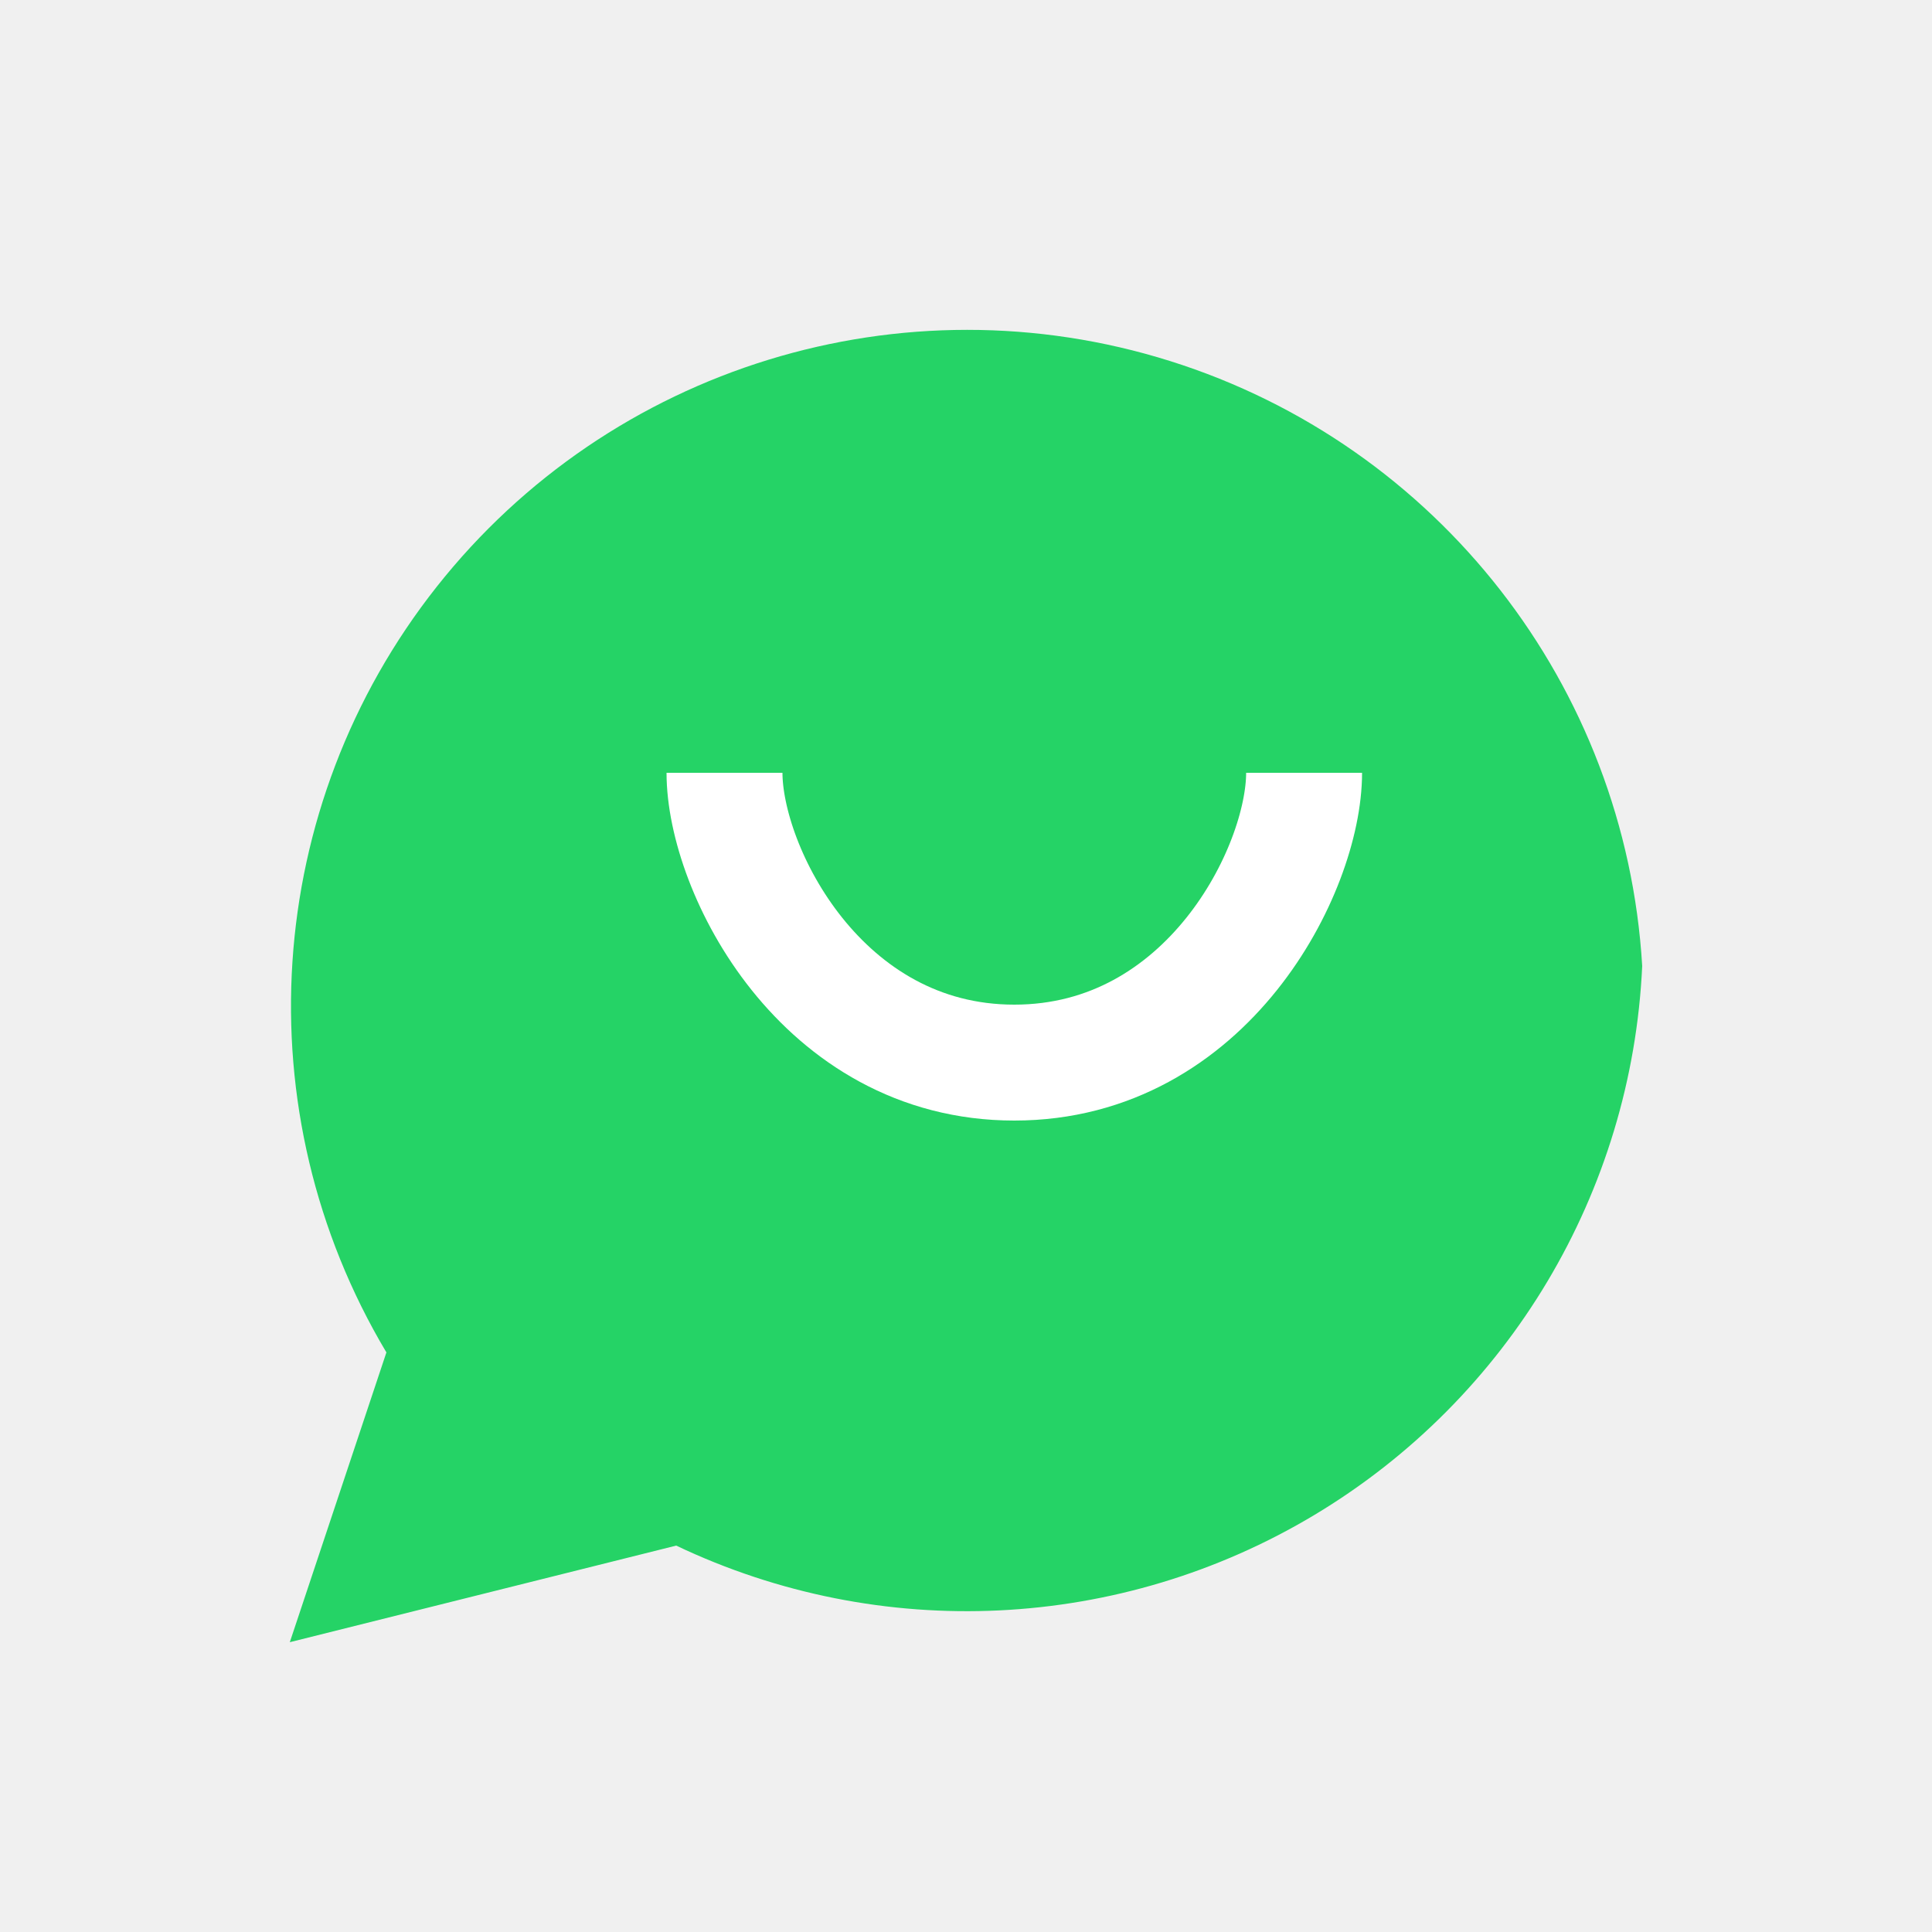
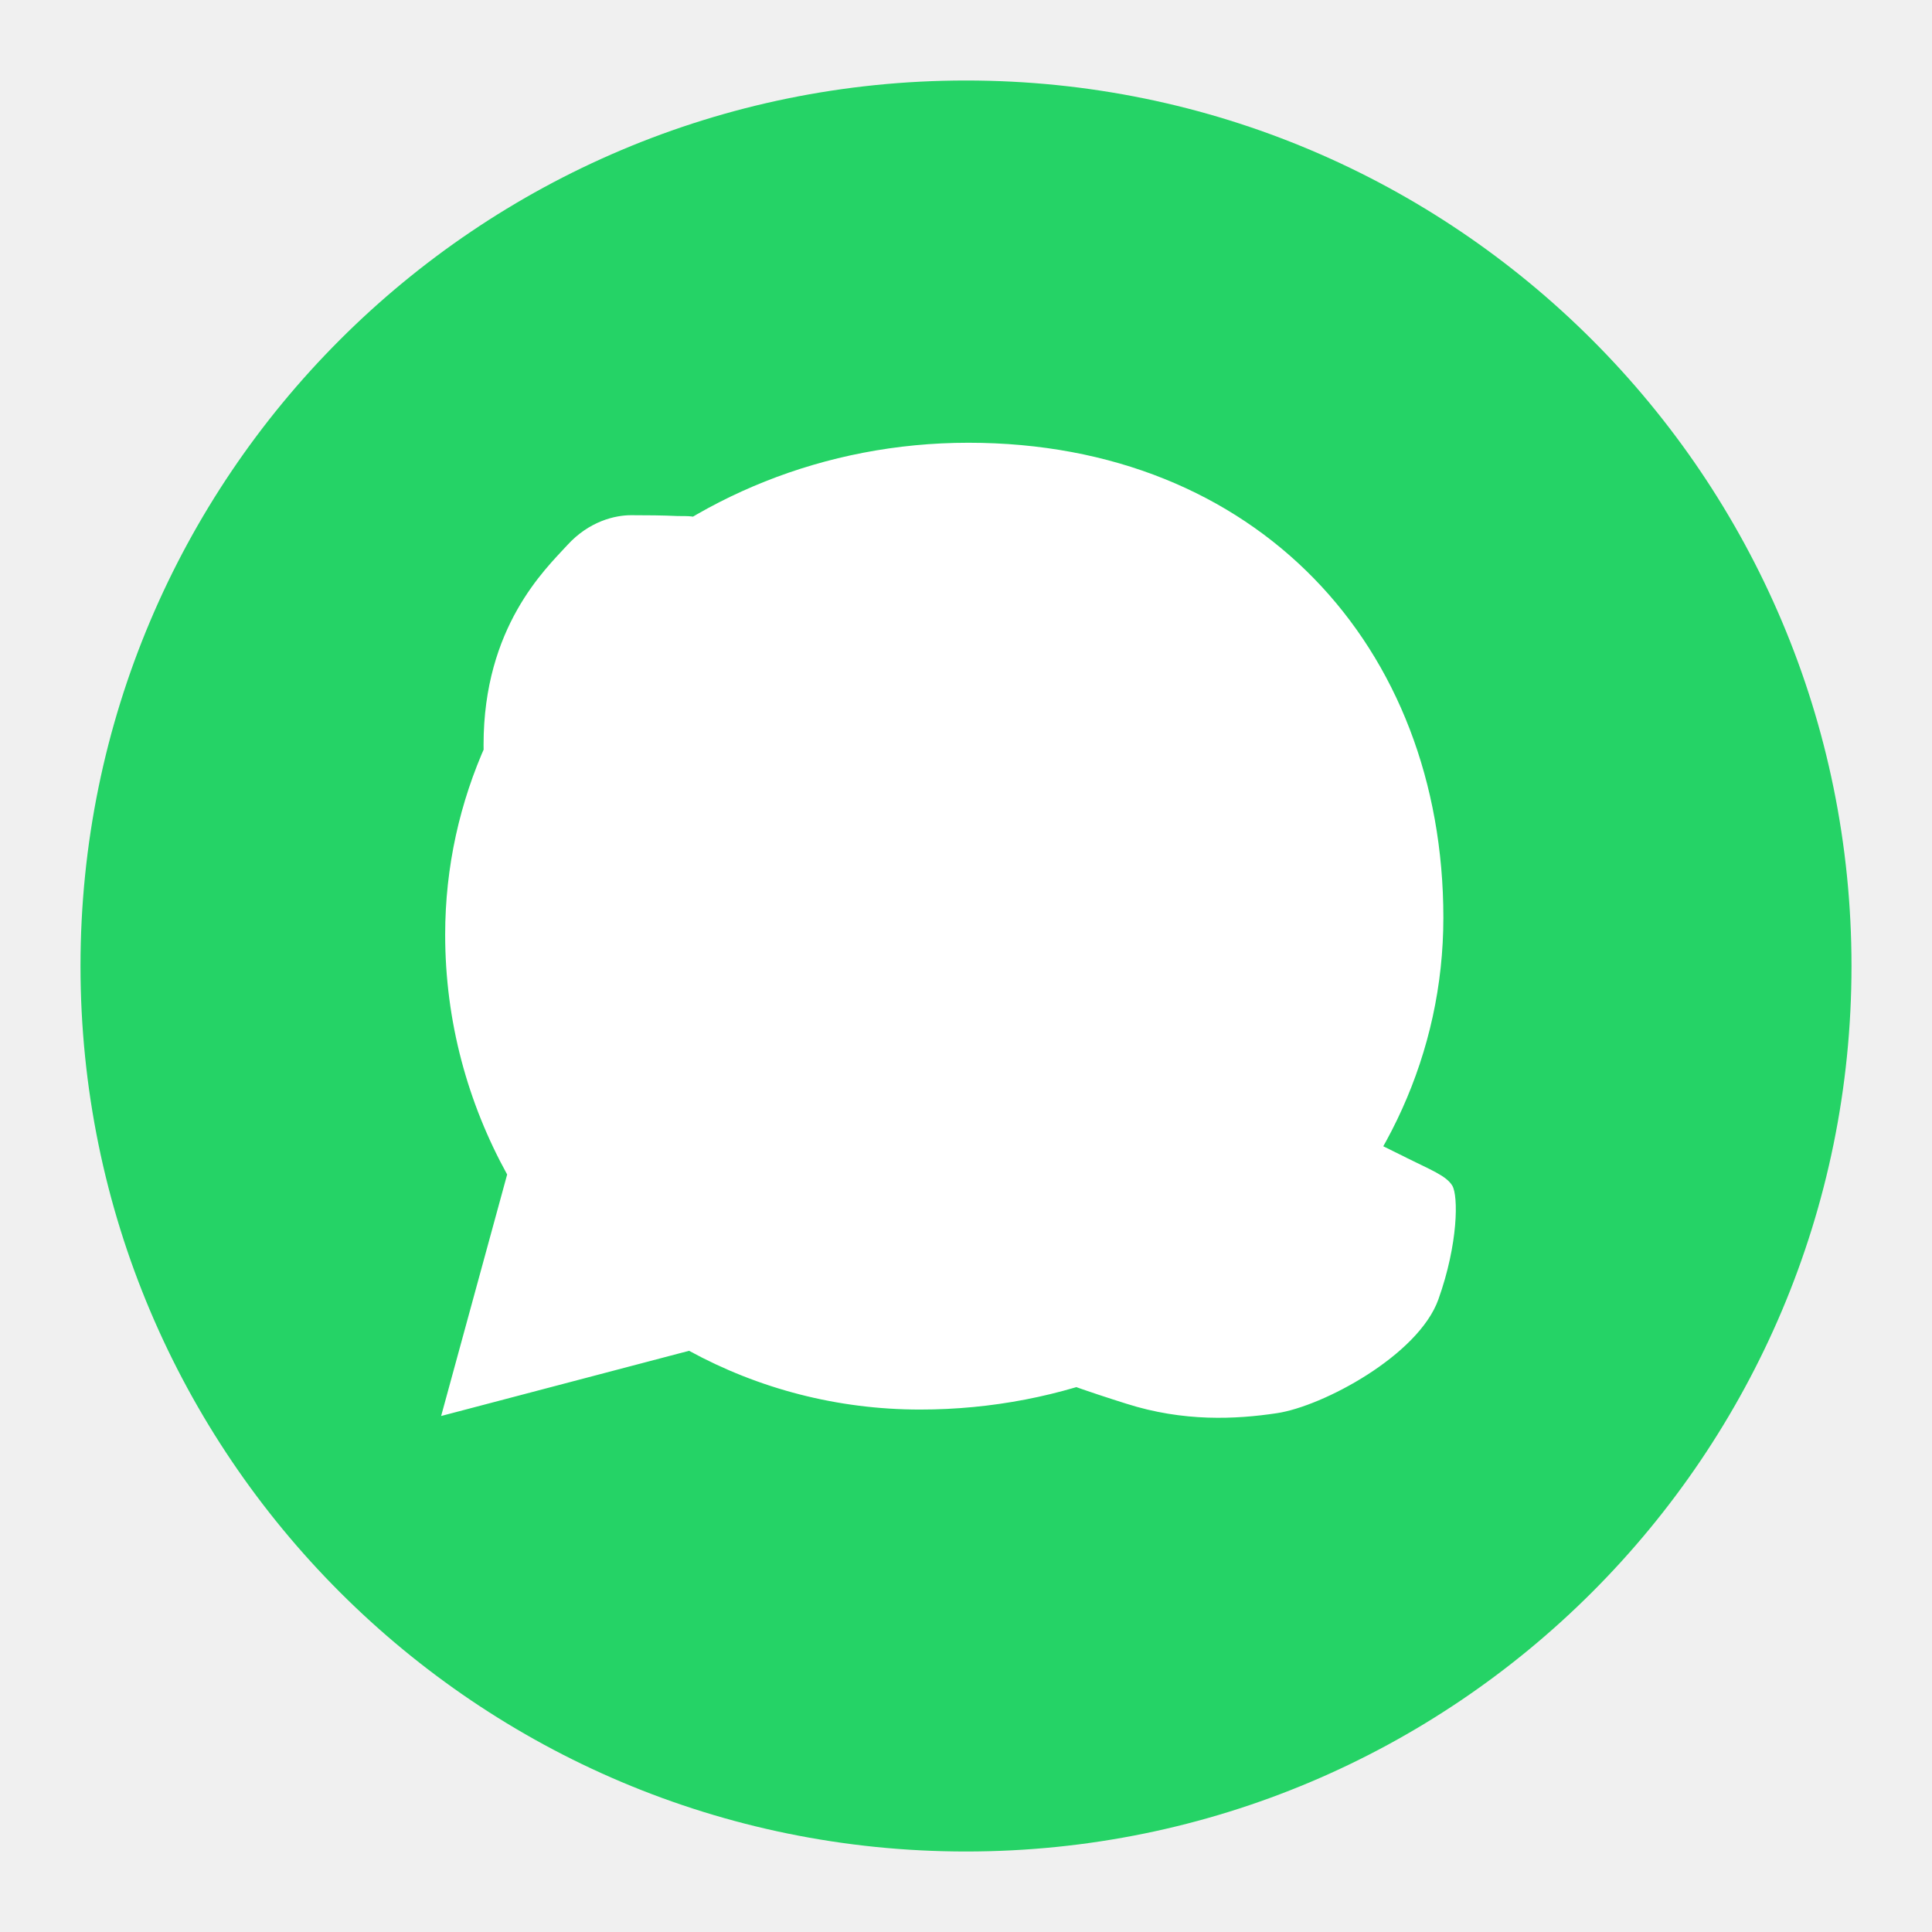
- <svg xmlns="http://www.w3.org/2000/svg" width="20" height="20" viewBox="0 0 20 20" fill="none">
-   <path d="M17 10a7 7 0 01-10 6L3 17l1-3a7 7 0 1113-4z" fill="#25D366" />
-   <path d="M7.5 8c0 1 1 3 3 3s3-2 3-3" stroke="#fff" stroke-width="1.2" fill="none" />
+ <svg xmlns="http://www.w3.org/2000/svg" width="24" height="24" viewBox="0 0 24 24" fill="none">
+   <circle cx="12" cy="12" r="11" fill="#25D366" />
+   <path fill="#fff" d="M17.472 14.382c-.297-.149-1.758-.867-2.03-.967-.273-.099-.471-.148-.67.15-.197.297-.767.966-.94 1.164-.173.199-.347.223-.644.075-.297-.15-1.255-.463-2.39-1.475-.883-.788-1.48-1.761-1.653-2.059-.173-.297-.018-.458.13-.606.134-.133.298-.347.446-.52.149-.174.198-.298.298-.497.099-.198.05-.371-.025-.52-.075-.149-.669-1.612-.916-2.207-.242-.579-.487-.5-.669-.51-.173-.008-.371-.01-.57-.01-.198 0-.52.074-.792.372-.272.297-1.04 1.016-1.04 2.479 0 1.462 1.065 2.875 1.213 3.074.149.198 2.096 3.2 5.077 4.487.709.306 1.262.489 1.694.625.712.227 1.36.195 1.871.118.571-.085 1.758-.719 2.006-1.413.248-.694.248-1.289.173-1.413-.074-.124-.272-.198-.57-.347M12.03 5.5c-3.58 0-6.5 2.74-6.5 6.11 0 1.08.28 2.09.77 2.98l-.82 3 3.08-.81c.86.47 1.84.73 2.87.73 3.58 0 6.5-2.74 6.5-6.11S15.61 5.5 12.03 5.5z" />
</svg>
